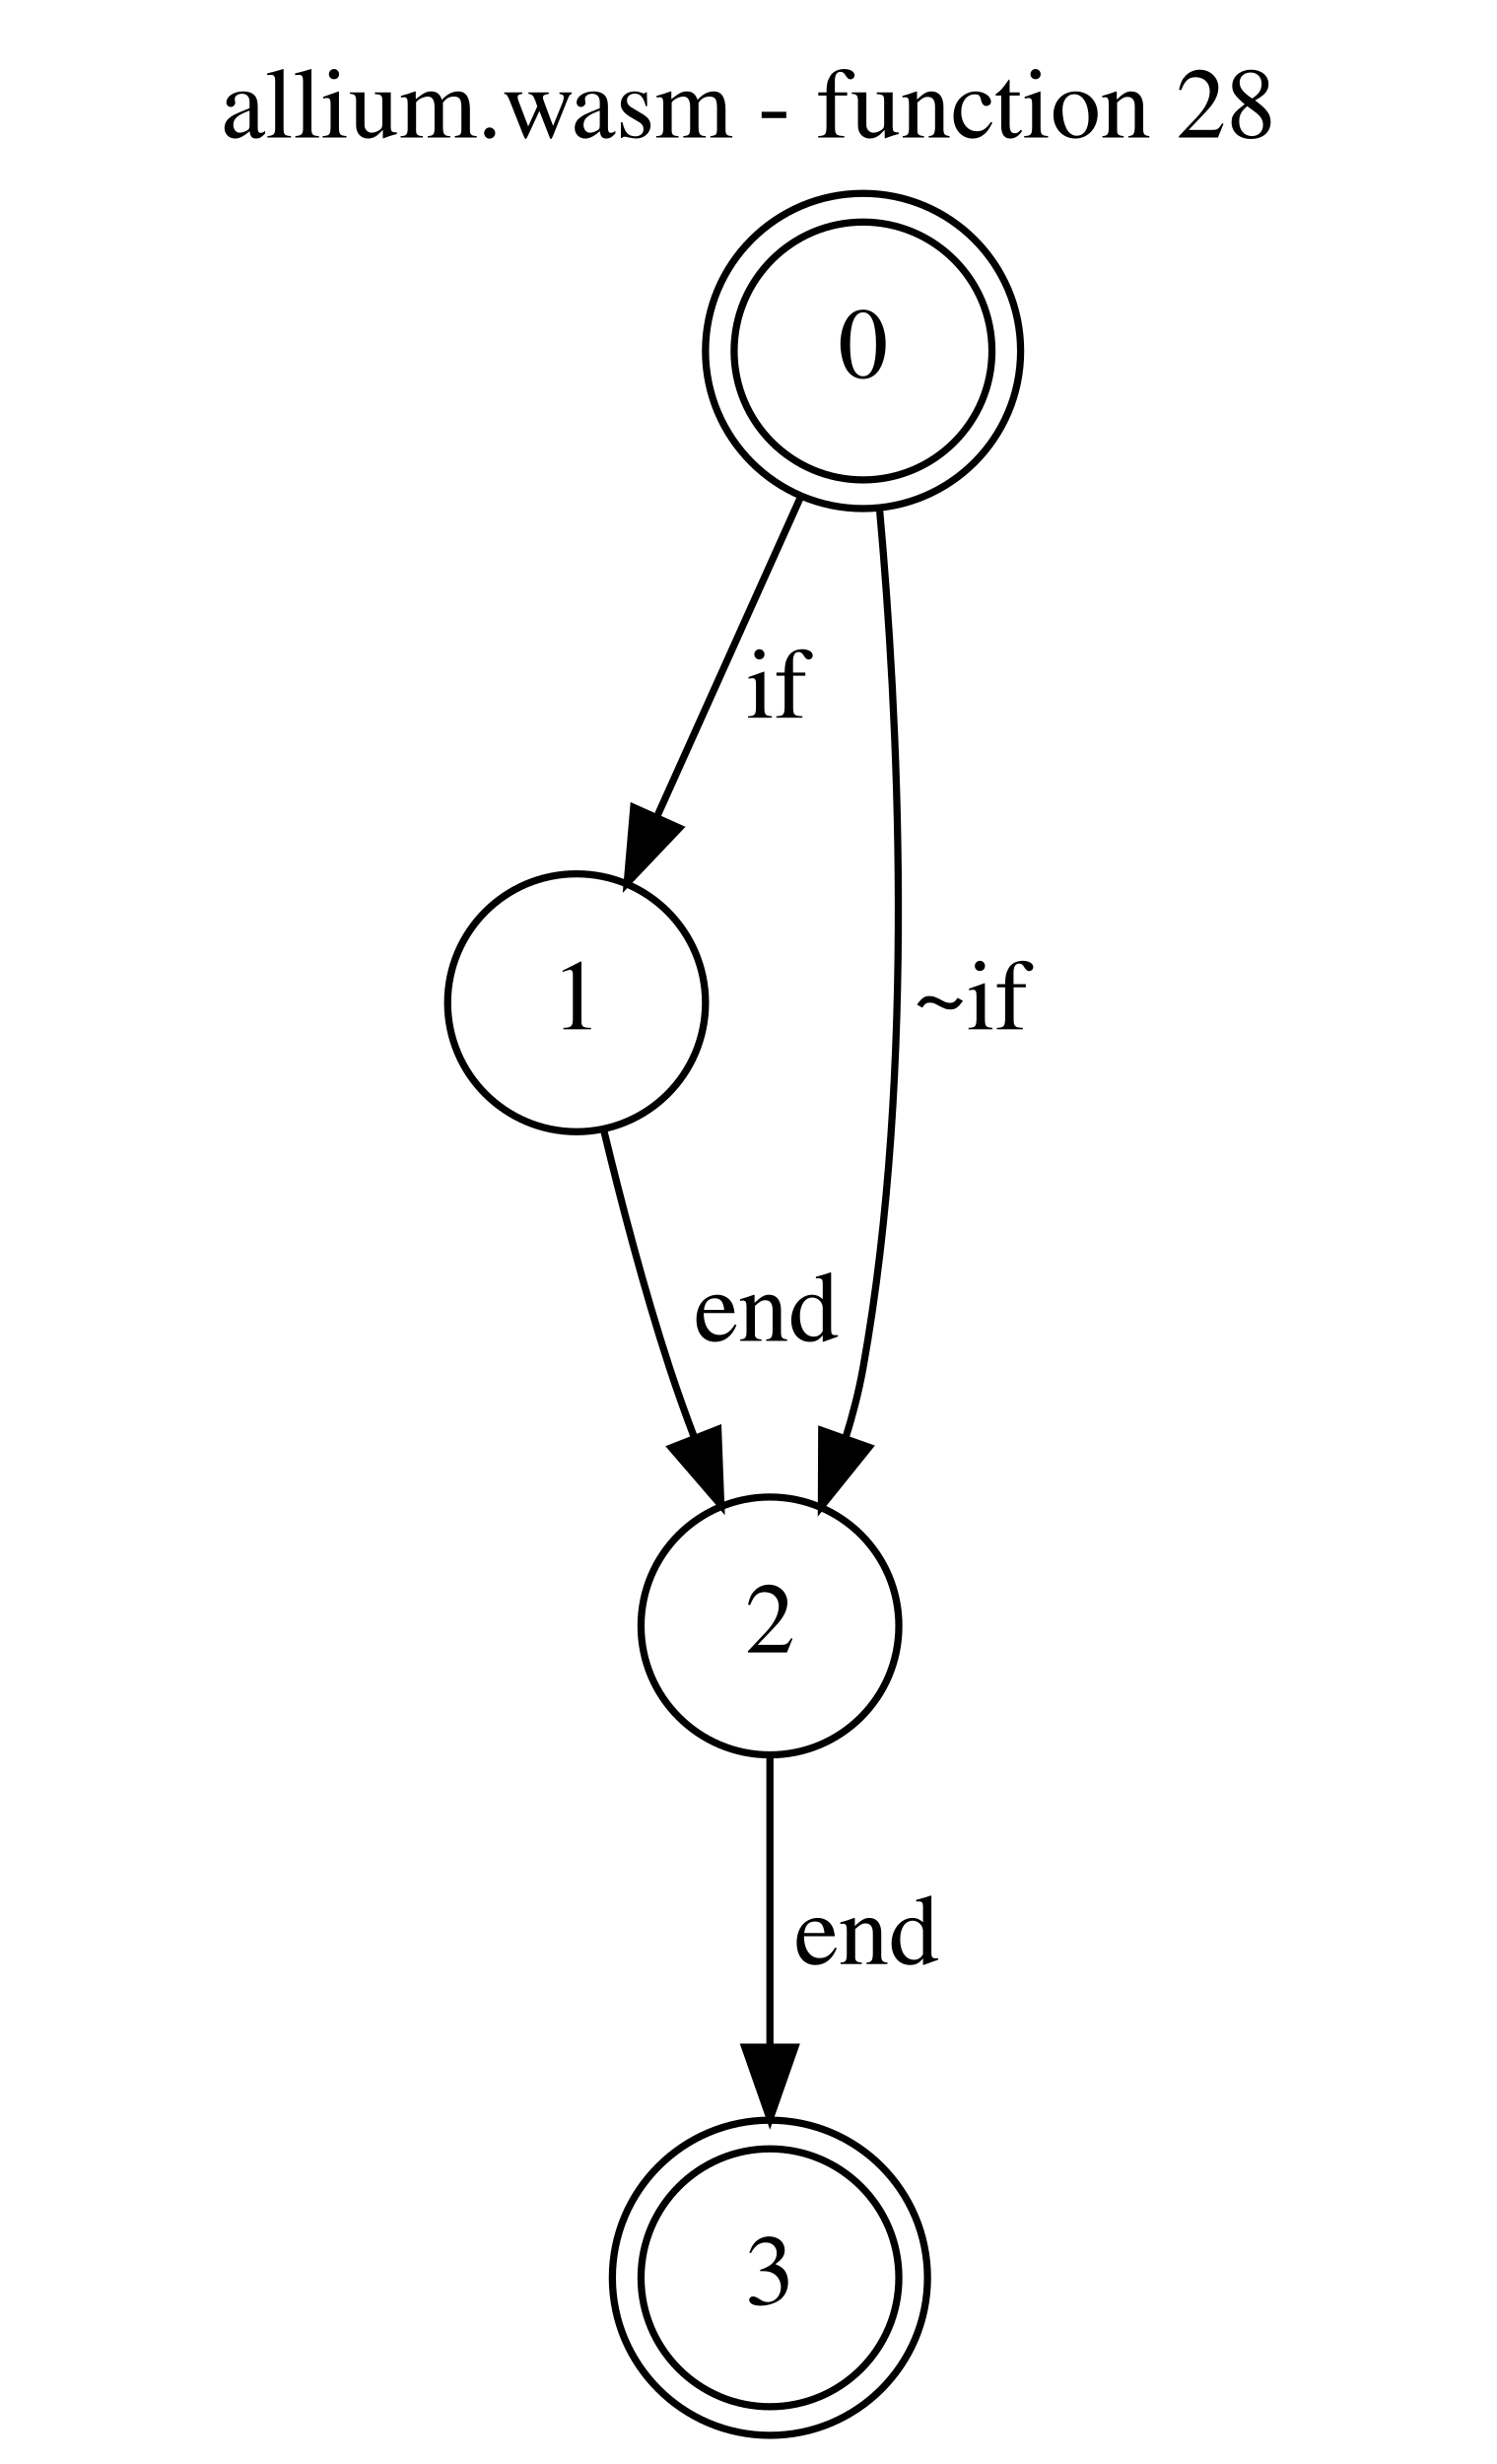
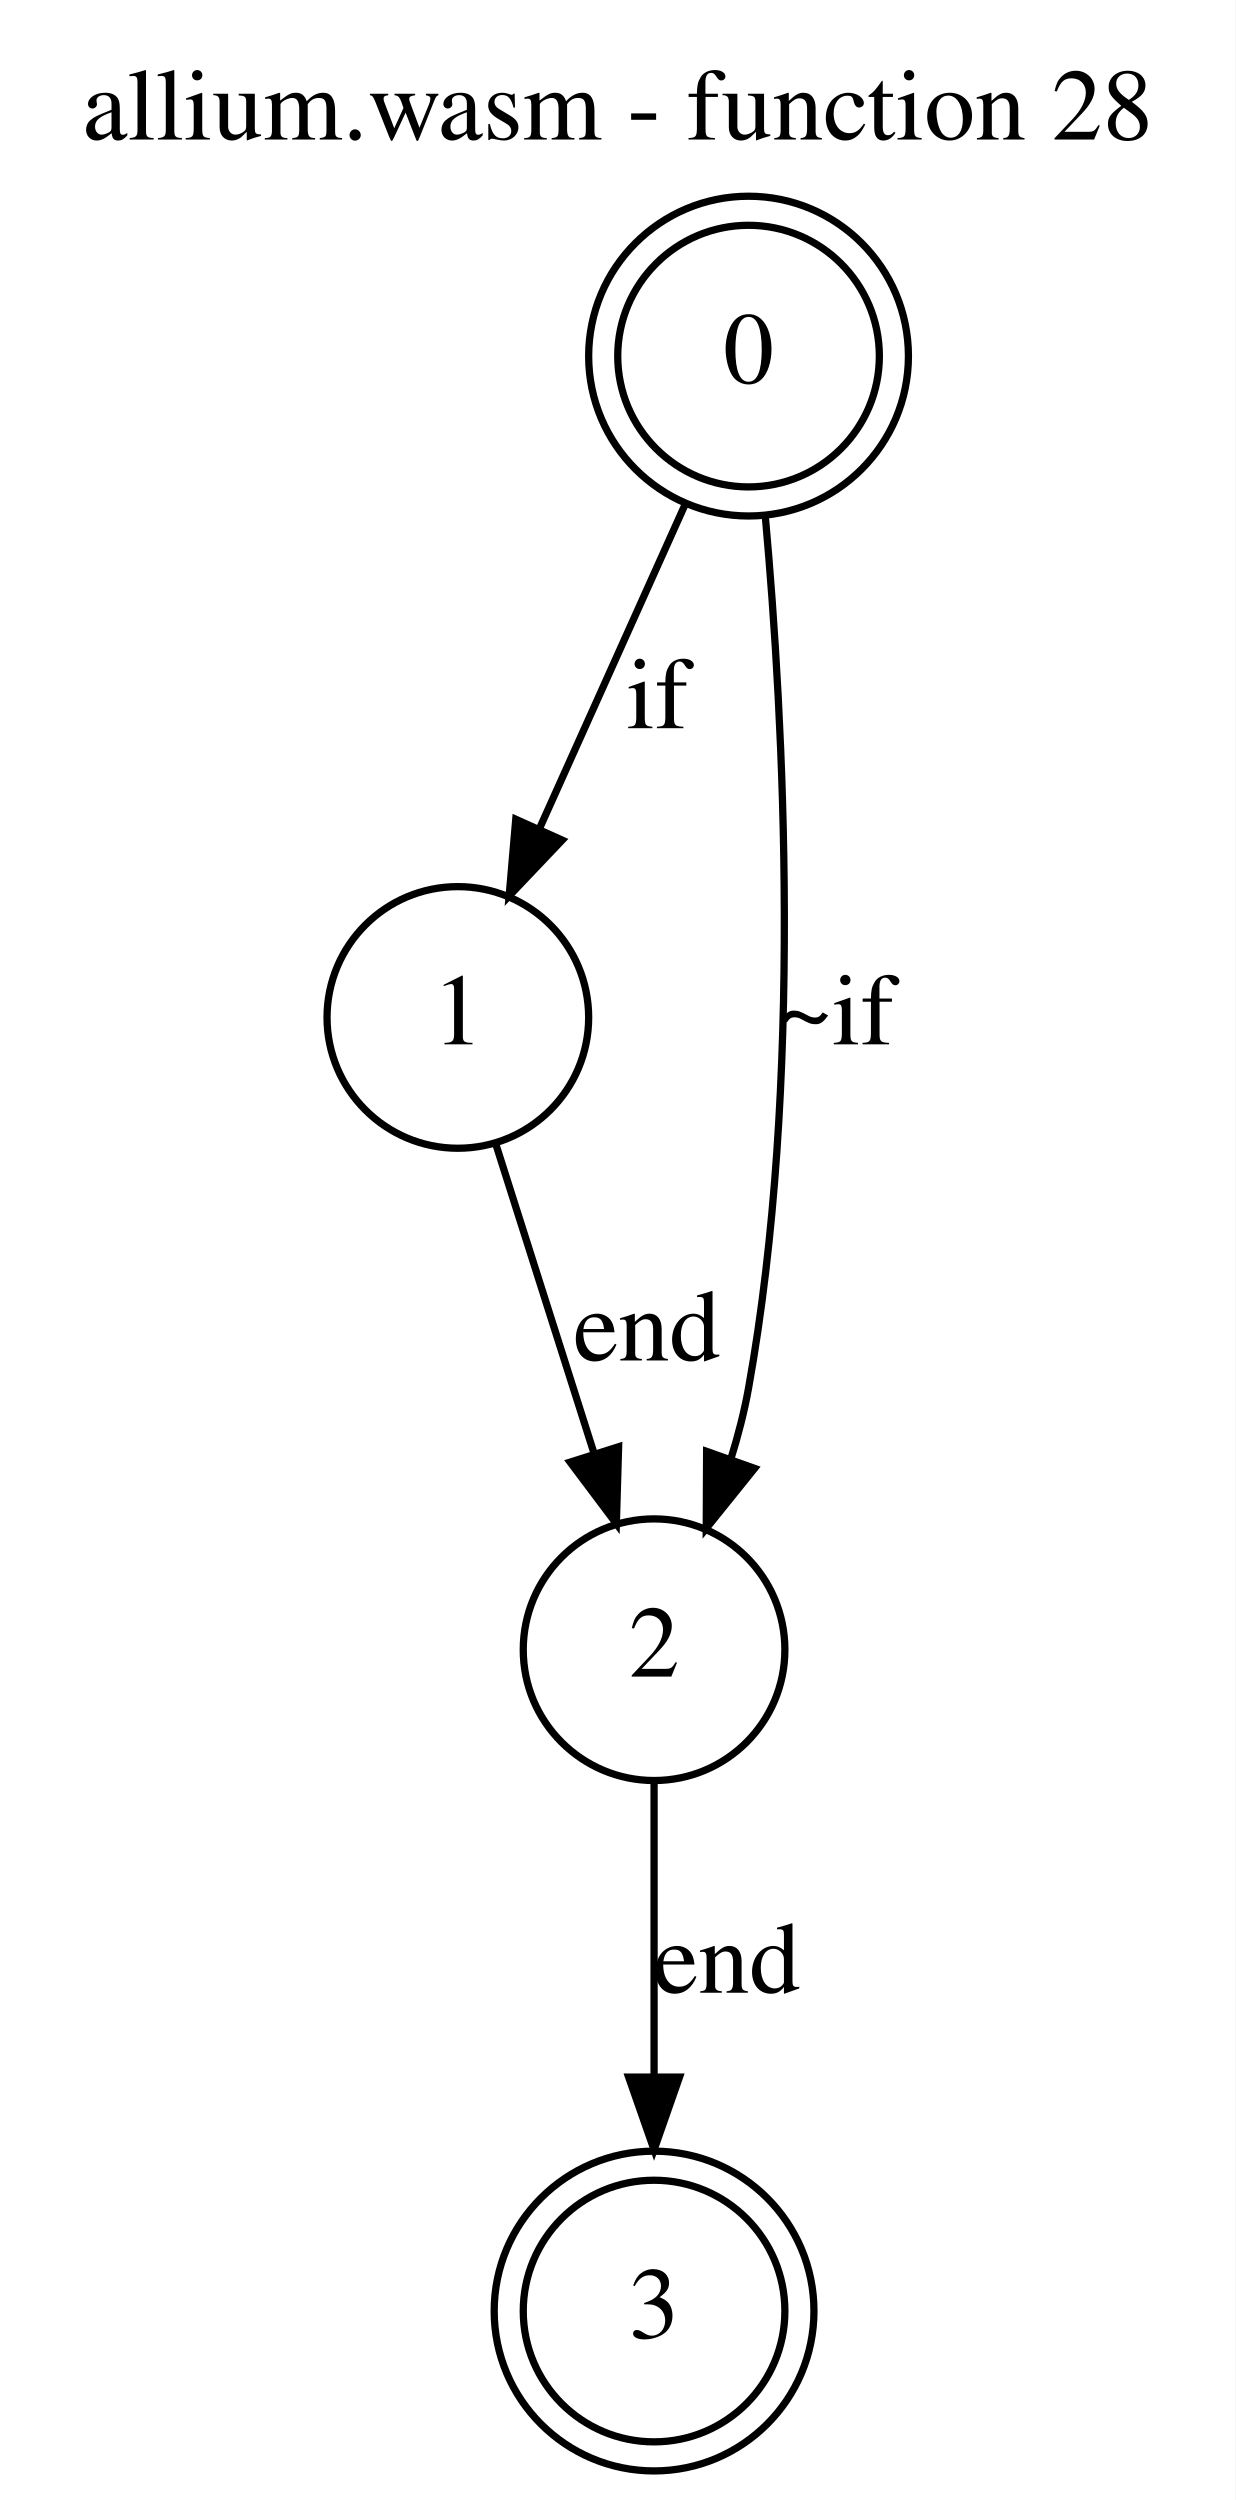
- <svg xmlns="http://www.w3.org/2000/svg" width="209pt" height="344pt" viewBox="0.00 0.00 209.00 344.00">
+ <svg xmlns="http://www.w3.org/2000/svg" width="170pt" height="344pt" viewBox="0.00 0.00 170.00 344.00">
  <g id="graph0" class="graph" transform="scale(1 1) rotate(0) translate(4 340)">
-     <polygon fill="white" stroke="transparent" points="-4,4 -4,-340 205,-340 205,4 -4,4" />
-     <text text-anchor="middle" x="100.5" y="-320.8" font-family="Times,serif" font-size="14.00">allium.wasm - function 28</text>
+     <polygon fill="white" stroke="transparent" points="-4,4 -4,-340 166,-340 166,4 -4,4" />
+     <text text-anchor="middle" x="81" y="-320.8" font-family="Times,serif" font-size="14.00">allium.wasm - function 28</text>
    <g id="node1" class="node">
-       <ellipse fill="none" stroke="black" cx="116.5" cy="-291" rx="18" ry="18" />
-       <ellipse fill="none" stroke="black" cx="116.5" cy="-291" rx="22" ry="22" />
-       <text text-anchor="middle" x="116.5" y="-287.3" font-family="Times,serif" font-size="14.00">0</text>
+       <ellipse fill="none" stroke="black" cx="99" cy="-291" rx="18" ry="18" />
+       <ellipse fill="none" stroke="black" cx="99" cy="-291" rx="22" ry="22" />
+       <text text-anchor="middle" x="99" y="-287.3" font-family="Times,serif" font-size="14.00">0</text>
    </g>
    <g id="node3" class="node">
-       <ellipse fill="none" stroke="black" cx="76.5" cy="-200" rx="18" ry="18" />
-       <text text-anchor="middle" x="76.5" y="-196.3" font-family="Times,serif" font-size="14.00">1</text>
+       <ellipse fill="none" stroke="black" cx="59" cy="-200" rx="18" ry="18" />
+       <text text-anchor="middle" x="59" y="-196.3" font-family="Times,serif" font-size="14.00">1</text>
    </g>
    <g id="edge1" class="edge">
-       <path fill="none" stroke="black" d="M107.82,-270.69C101.92,-257.56 94.06,-240.08 87.69,-225.9" />
-       <polygon fill="black" stroke="black" points="90.86,-224.4 83.56,-216.72 84.47,-227.27 90.86,-224.4" />
-       <text text-anchor="middle" x="104.5" y="-239.8" font-family="Times,serif" font-size="14.00">if</text>
+       <path fill="none" stroke="black" d="M90.32,-270.69C84.42,-257.56 76.56,-240.08 70.19,-225.9" />
+       <polygon fill="black" stroke="black" points="73.36,-224.4 66.06,-216.72 66.97,-227.27 73.36,-224.4" />
+       <text text-anchor="middle" x="86.5" y="-239.8" font-family="Times,serif" font-size="14.00">if</text>
    </g>
    <g id="node4" class="node">
-       <ellipse fill="none" stroke="black" cx="103.5" cy="-113" rx="18" ry="18" />
-       <text text-anchor="middle" x="103.5" y="-109.3" font-family="Times,serif" font-size="14.00">2</text>
+       <ellipse fill="none" stroke="black" cx="86" cy="-113" rx="18" ry="18" />
+       <text text-anchor="middle" x="86" y="-109.3" font-family="Times,serif" font-size="14.00">2</text>
    </g>
    <g id="edge2" class="edge">
-       <path fill="none" stroke="black" d="M118.82,-268.77C121.33,-240.99 124.03,-190.92 116.5,-149 115.92,-145.75 115.05,-142.4 114.03,-139.13" />
-       <polygon fill="black" stroke="black" points="117.33,-137.95 110.68,-129.69 110.73,-140.29 117.33,-137.95" />
-       <text text-anchor="middle" x="131.5" y="-196.3" font-family="Times,serif" font-size="14.00">~if</text>
+       <path fill="none" stroke="black" d="M101.32,-268.77C103.83,-240.99 106.53,-190.92 99,-149 98.42,-145.75 97.55,-142.4 96.53,-139.13" />
+       <polygon fill="black" stroke="black" points="99.83,-137.95 93.18,-129.69 93.23,-140.29 99.83,-137.95" />
+       <text text-anchor="middle" x="111" y="-196.3" font-family="Times,serif" font-size="14.00">~if</text>
    </g>
    <g id="node2" class="node">
-       <ellipse fill="none" stroke="black" cx="103.5" cy="-22" rx="18" ry="18" />
-       <ellipse fill="none" stroke="black" cx="103.5" cy="-22" rx="22" ry="22" />
-       <text text-anchor="middle" x="103.5" y="-18.3" font-family="Times,serif" font-size="14.00">3</text>
+       <ellipse fill="none" stroke="black" cx="86" cy="-22" rx="18" ry="18" />
+       <ellipse fill="none" stroke="black" cx="86" cy="-22" rx="22" ry="22" />
+       <text text-anchor="middle" x="86" y="-18.3" font-family="Times,serif" font-size="14.00">3</text>
    </g>
    <g id="edge3" class="edge">
-       <path fill="none" stroke="black" d="M80.31,-182.18C82.67,-172.41 85.92,-159.91 89.5,-149 90.54,-145.83 91.72,-142.53 92.95,-139.29" />
-       <polygon fill="black" stroke="black" points="96.25,-140.46 96.66,-129.87 89.74,-137.89 96.25,-140.46" />
-       <text text-anchor="middle" x="103" y="-152.8" font-family="Times,serif" font-size="14.00">end</text>
+       <path fill="none" stroke="black" d="M64.21,-182.61C68.02,-170.62 73.26,-154.09 77.66,-140.27" />
+       <polygon fill="black" stroke="black" points="81.12,-140.93 80.81,-130.34 74.45,-138.81 81.12,-140.93" />
+       <text text-anchor="middle" x="85" y="-152.8" font-family="Times,serif" font-size="14.00">end</text>
    </g>
    <g id="edge4" class="edge">
-       <path fill="none" stroke="black" d="M103.5,-94.84C103.5,-83.44 103.5,-68.13 103.5,-54.58" />
-       <polygon fill="black" stroke="black" points="107,-54.19 103.5,-44.19 100,-54.19 107,-54.19" />
-       <text text-anchor="middle" x="117" y="-65.8" font-family="Times,serif" font-size="14.00">end</text>
+       <path fill="none" stroke="black" d="M86,-94.84C86,-83.44 86,-68.13 86,-54.58" />
+       <polygon fill="black" stroke="black" points="89.5,-54.19 86,-44.19 82.5,-54.19 89.5,-54.19" />
+       <text text-anchor="middle" x="96" y="-65.8" font-family="Times,serif" font-size="14.00">end</text>
    </g>
  </g>
</svg>
